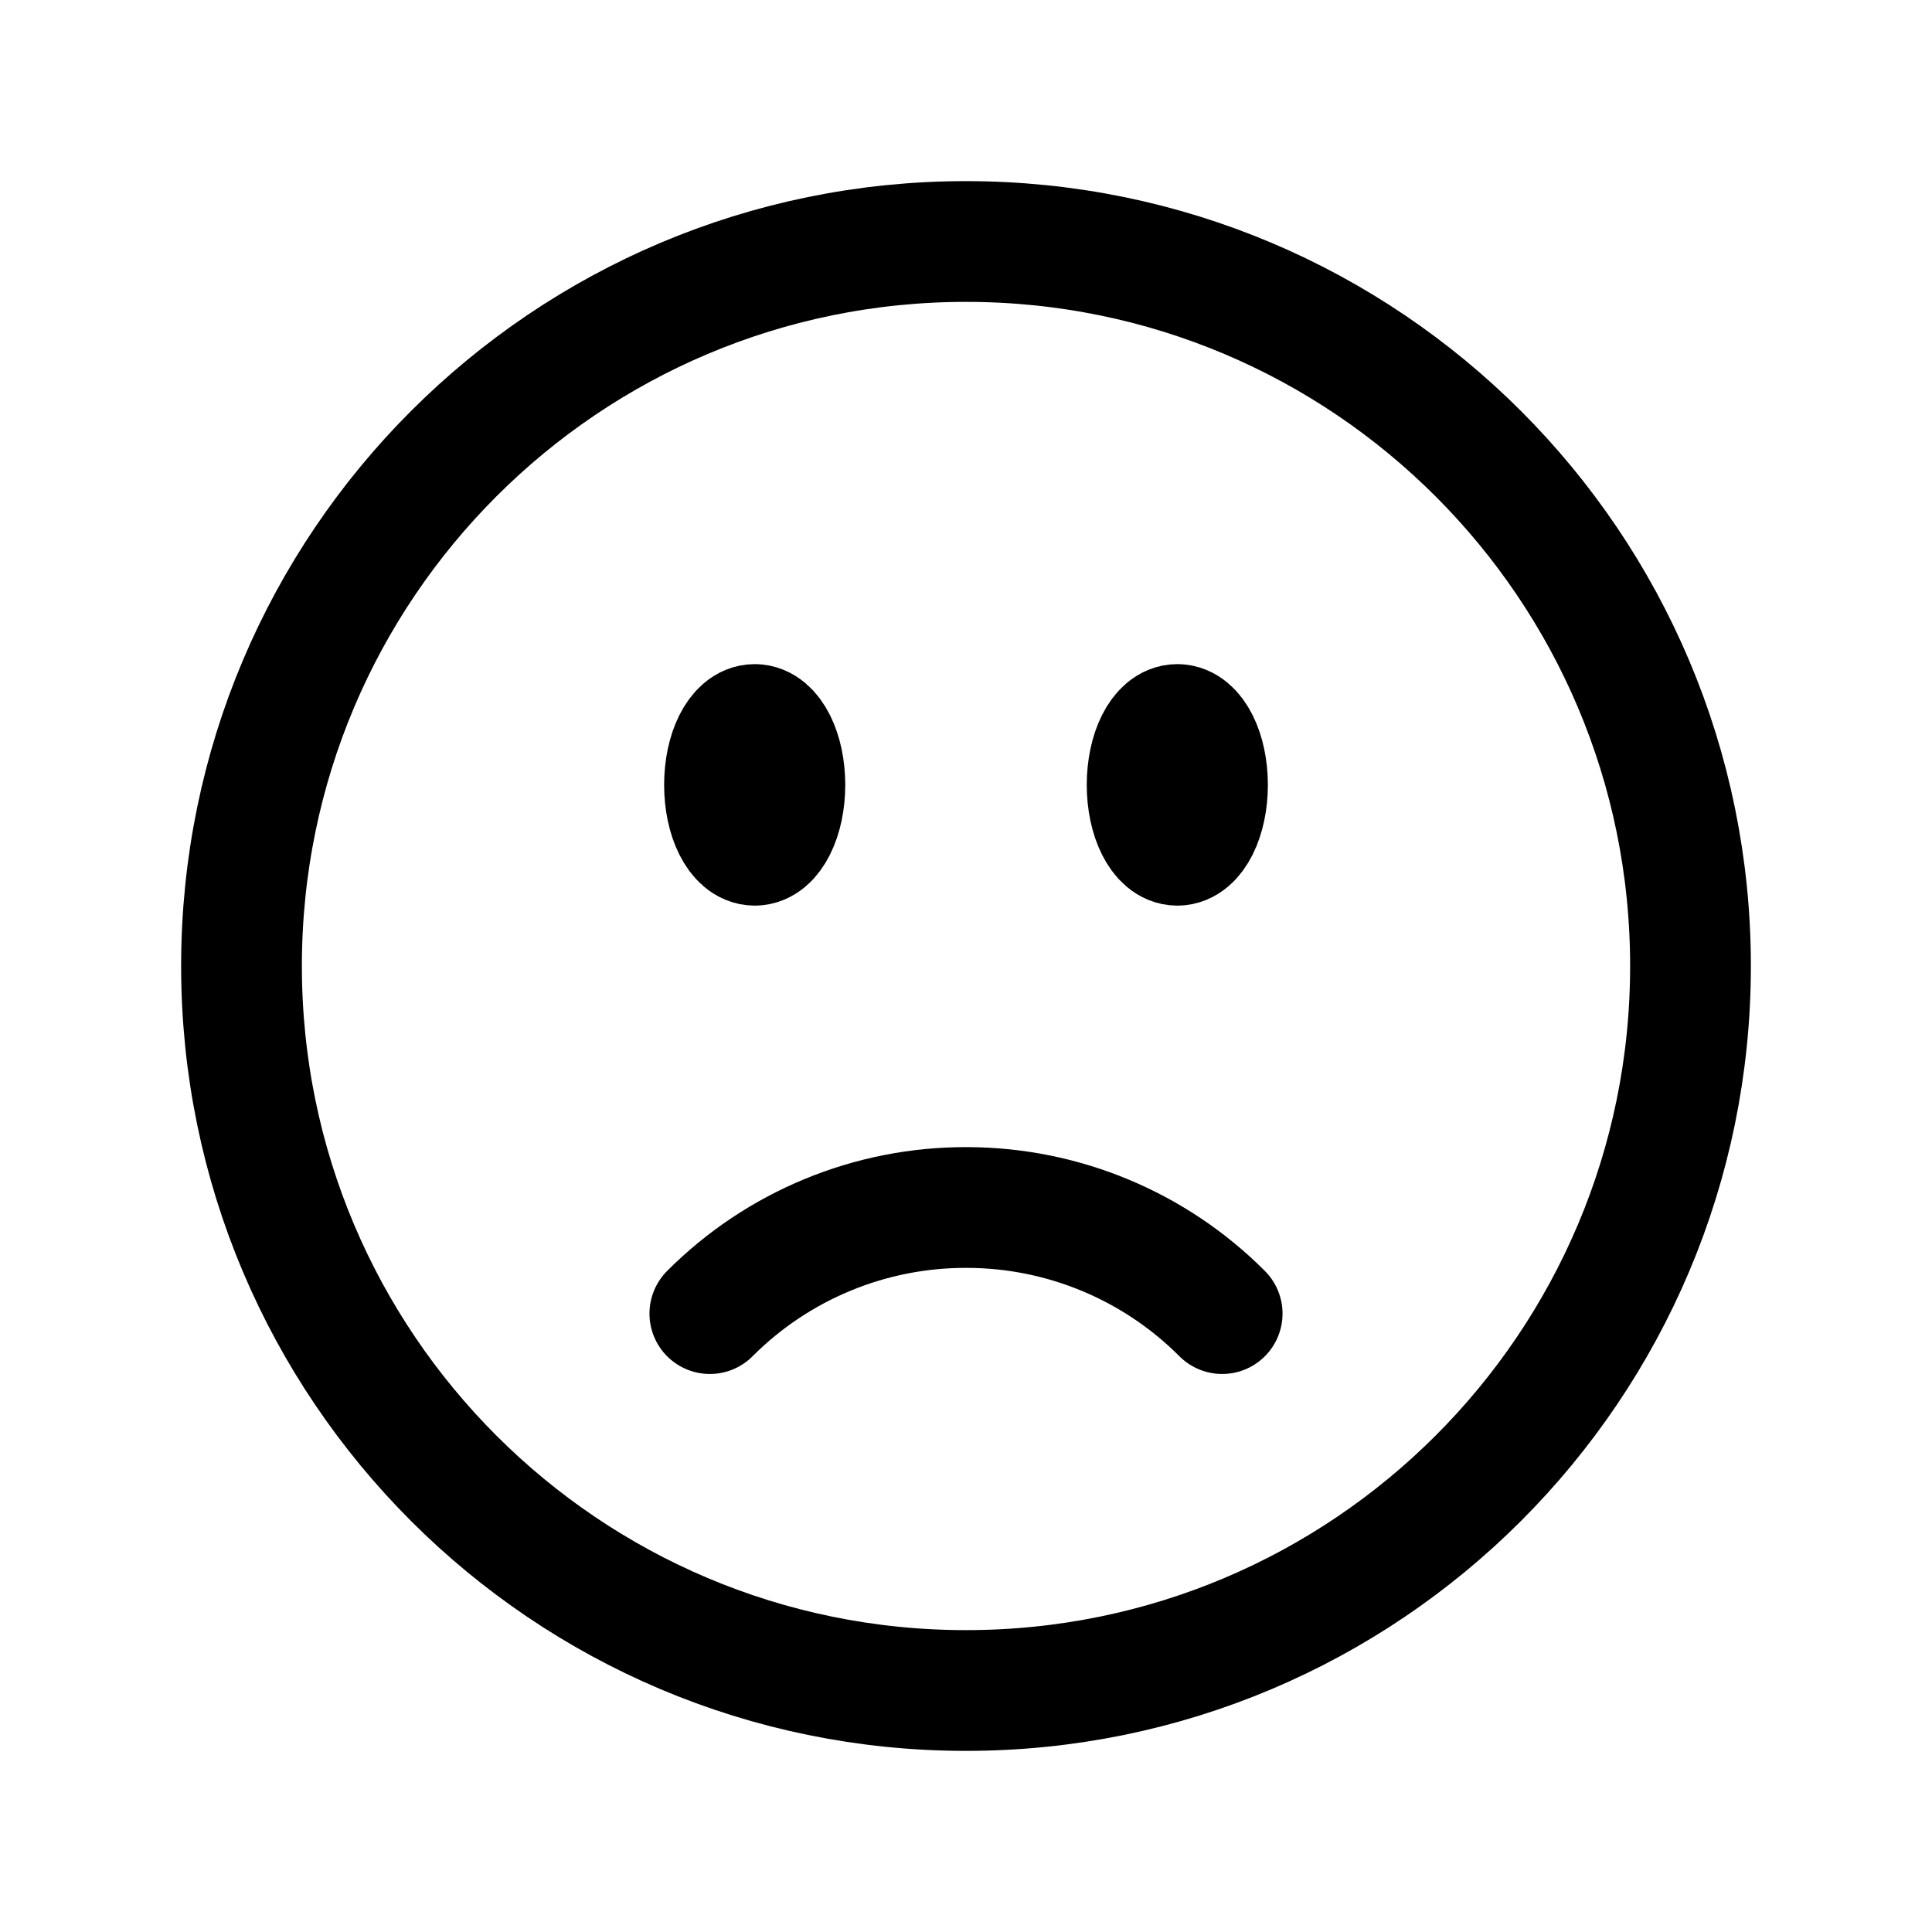
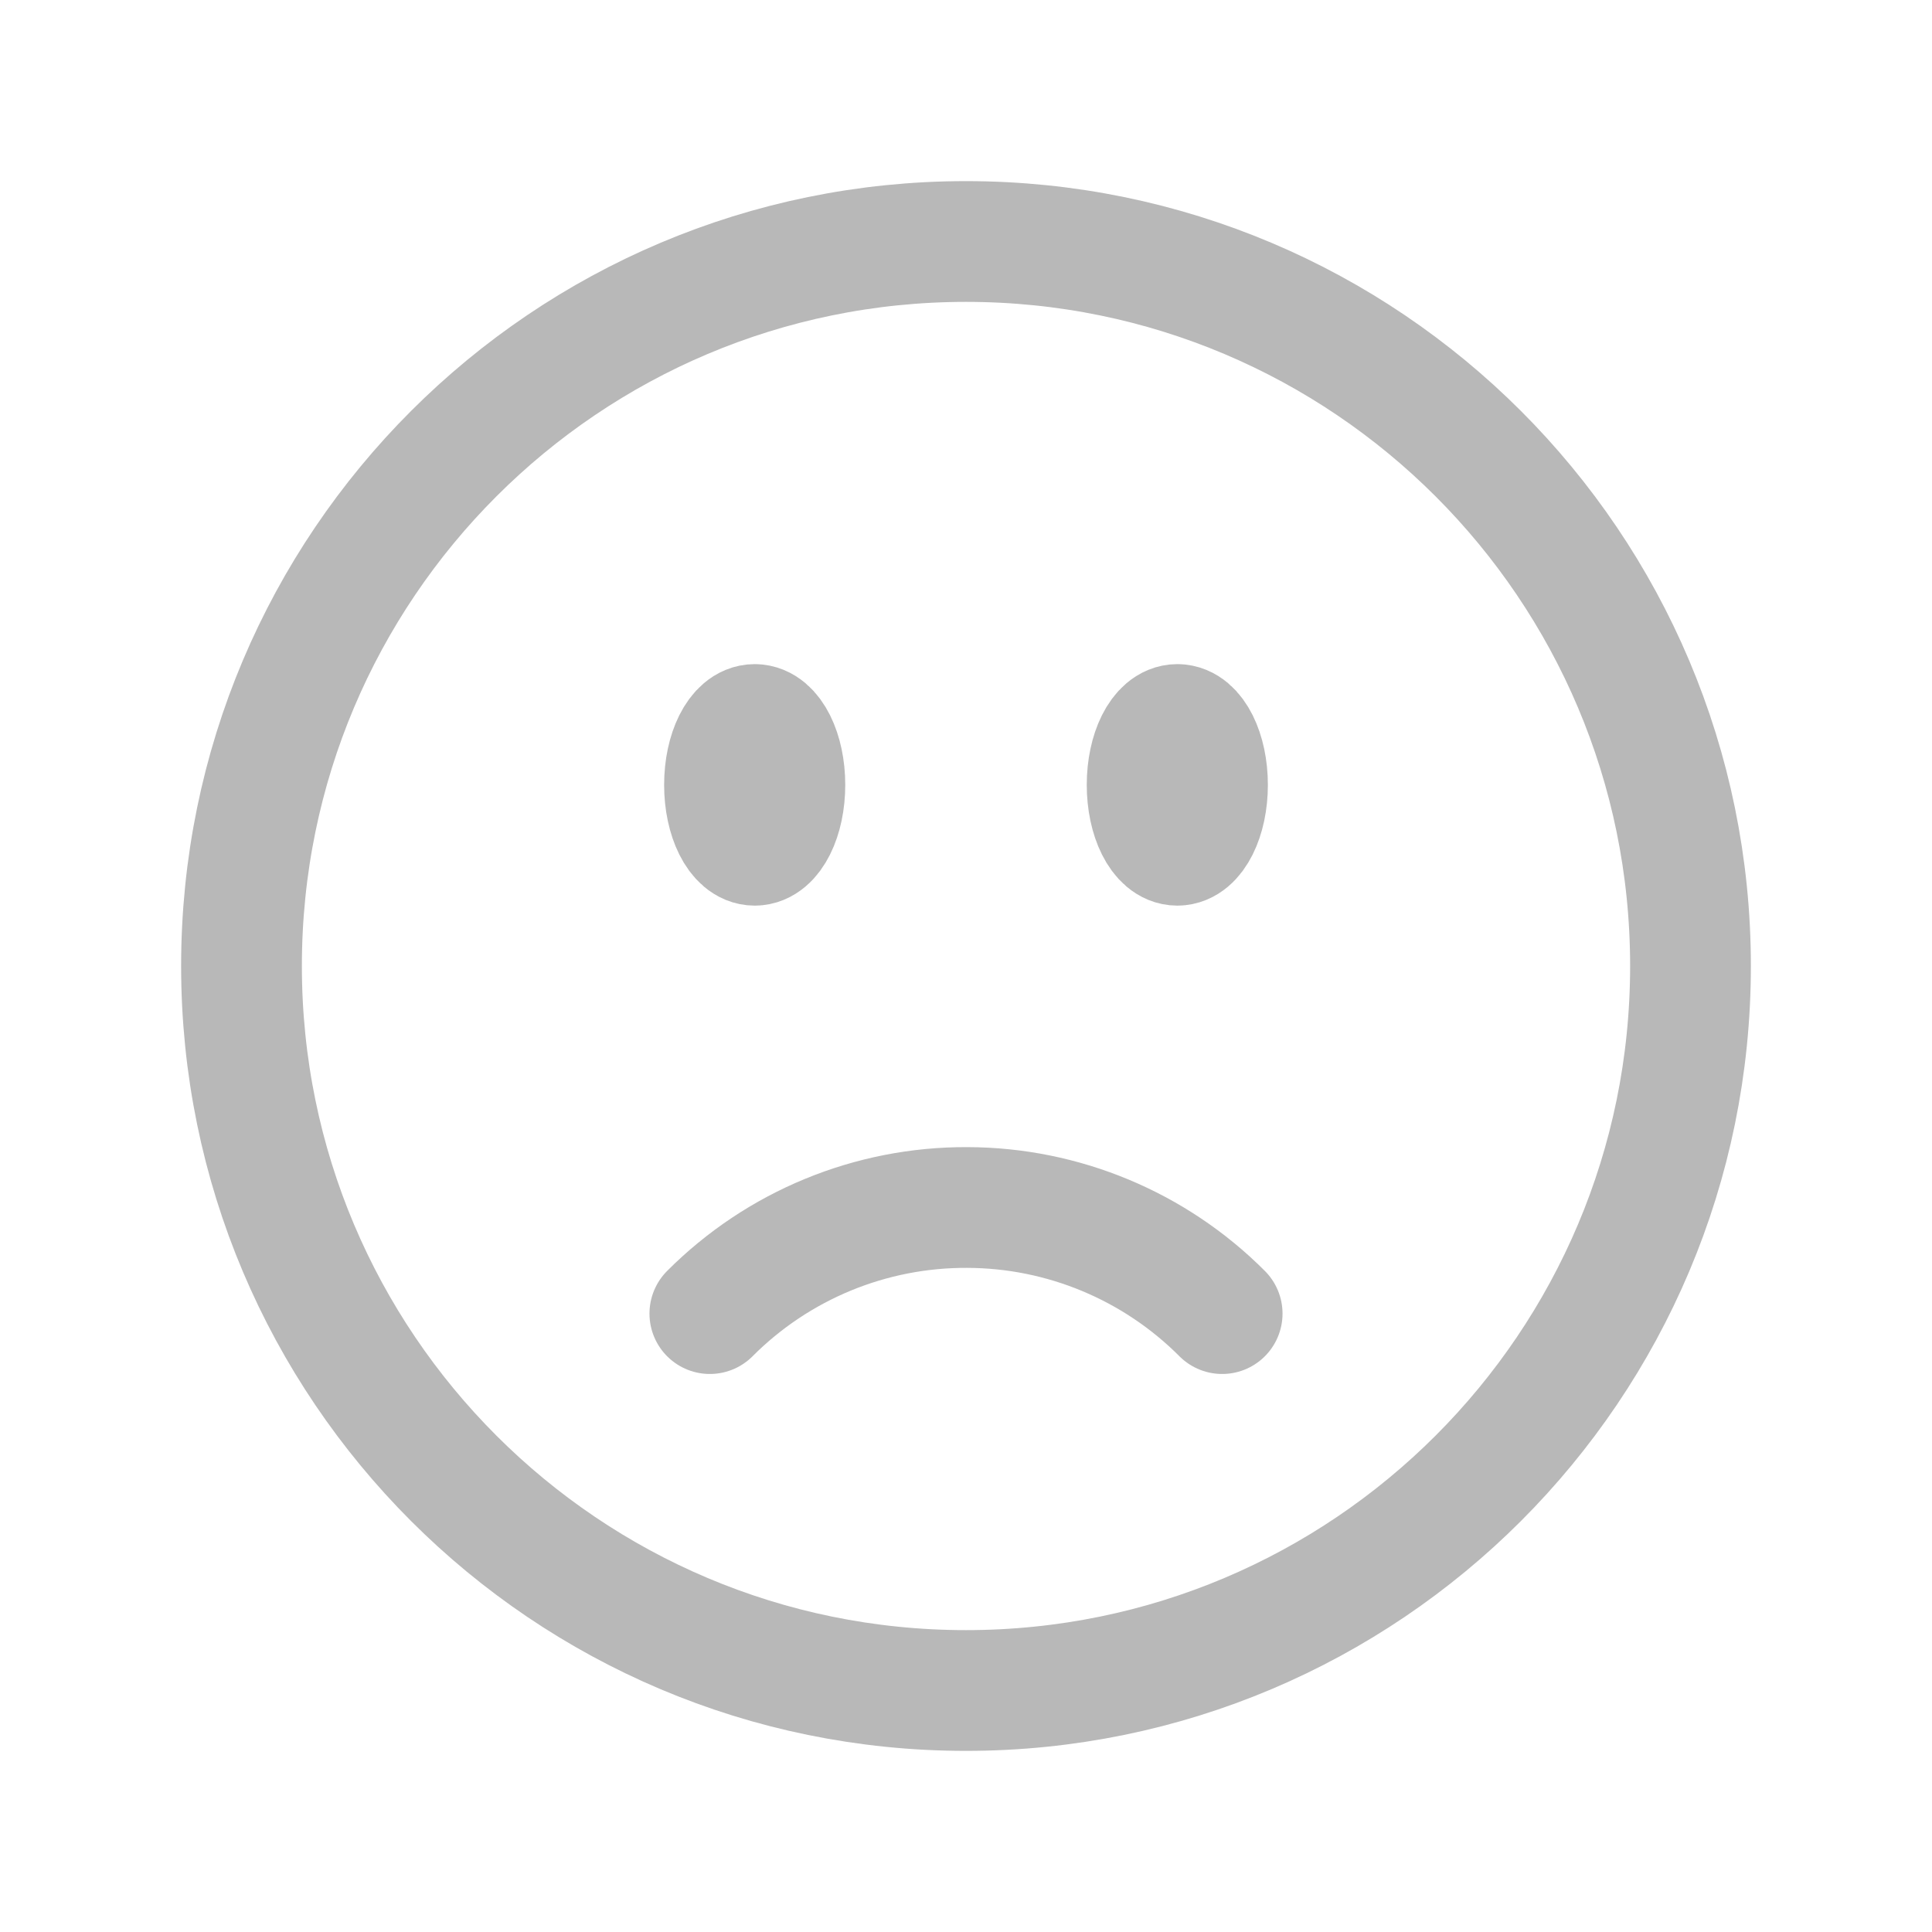
- <svg xmlns="http://www.w3.org/2000/svg" fill="none" viewBox="0 0 24 24" stroke-width="1.5" stroke="currentColor" class="size-6">
+ <svg xmlns="http://www.w3.org/2000/svg" fill="none" viewBox="0 0 24 24" stroke-width="1.5" stroke="#b8b8b8" class="size-6">
  <path stroke-linecap="round" stroke-linejoin="round" d="M15.182 16.318A4.486 4.486 0 0 0 12.016 15a4.486 4.486 0 0 0-3.198 1.318M21 12a9 9 0 1 1-18 0 9 9 0 0 1 18 0ZM9.75 9.75c0 .414-.168.75-.375.75S9 10.164 9 9.75 9.168 9 9.375 9s.375.336.375.75Zm-.375 0h.008v.015h-.008V9.75Zm5.625 0c0 .414-.168.75-.375.75s-.375-.336-.375-.75.168-.75.375-.75.375.336.375.75Zm-.375 0h.008v.015h-.008V9.75Z" />
</svg>
